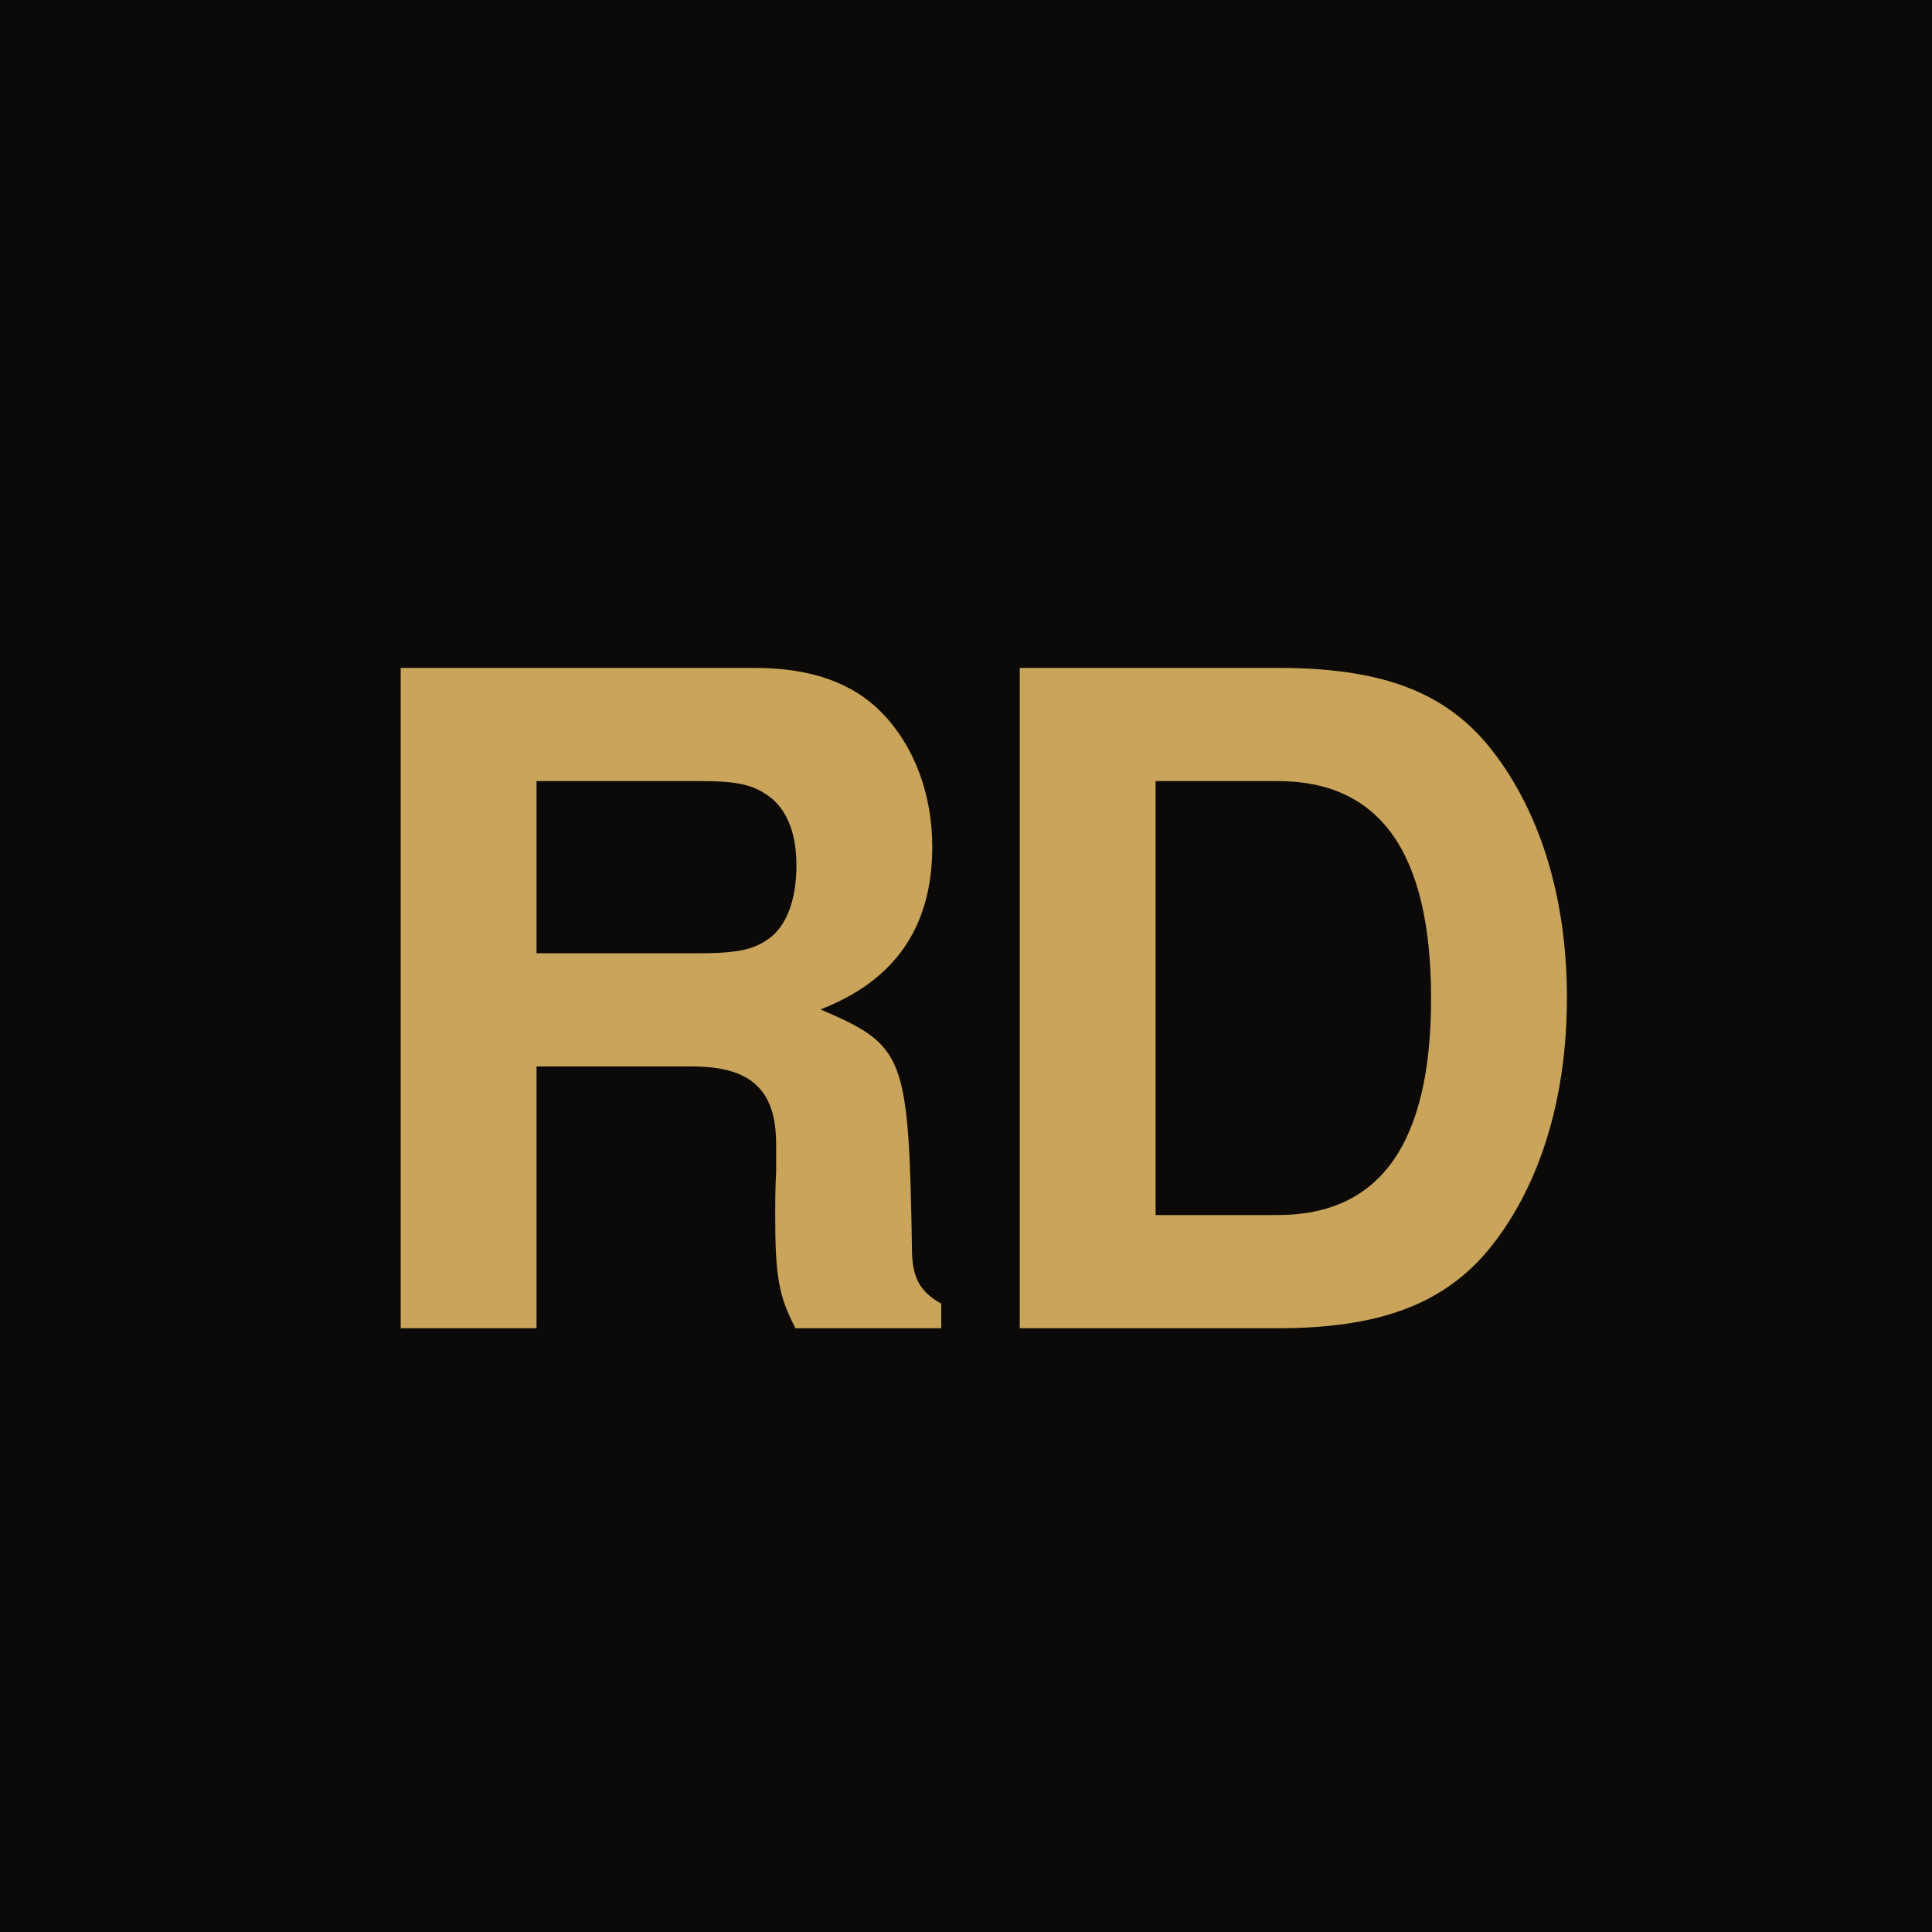
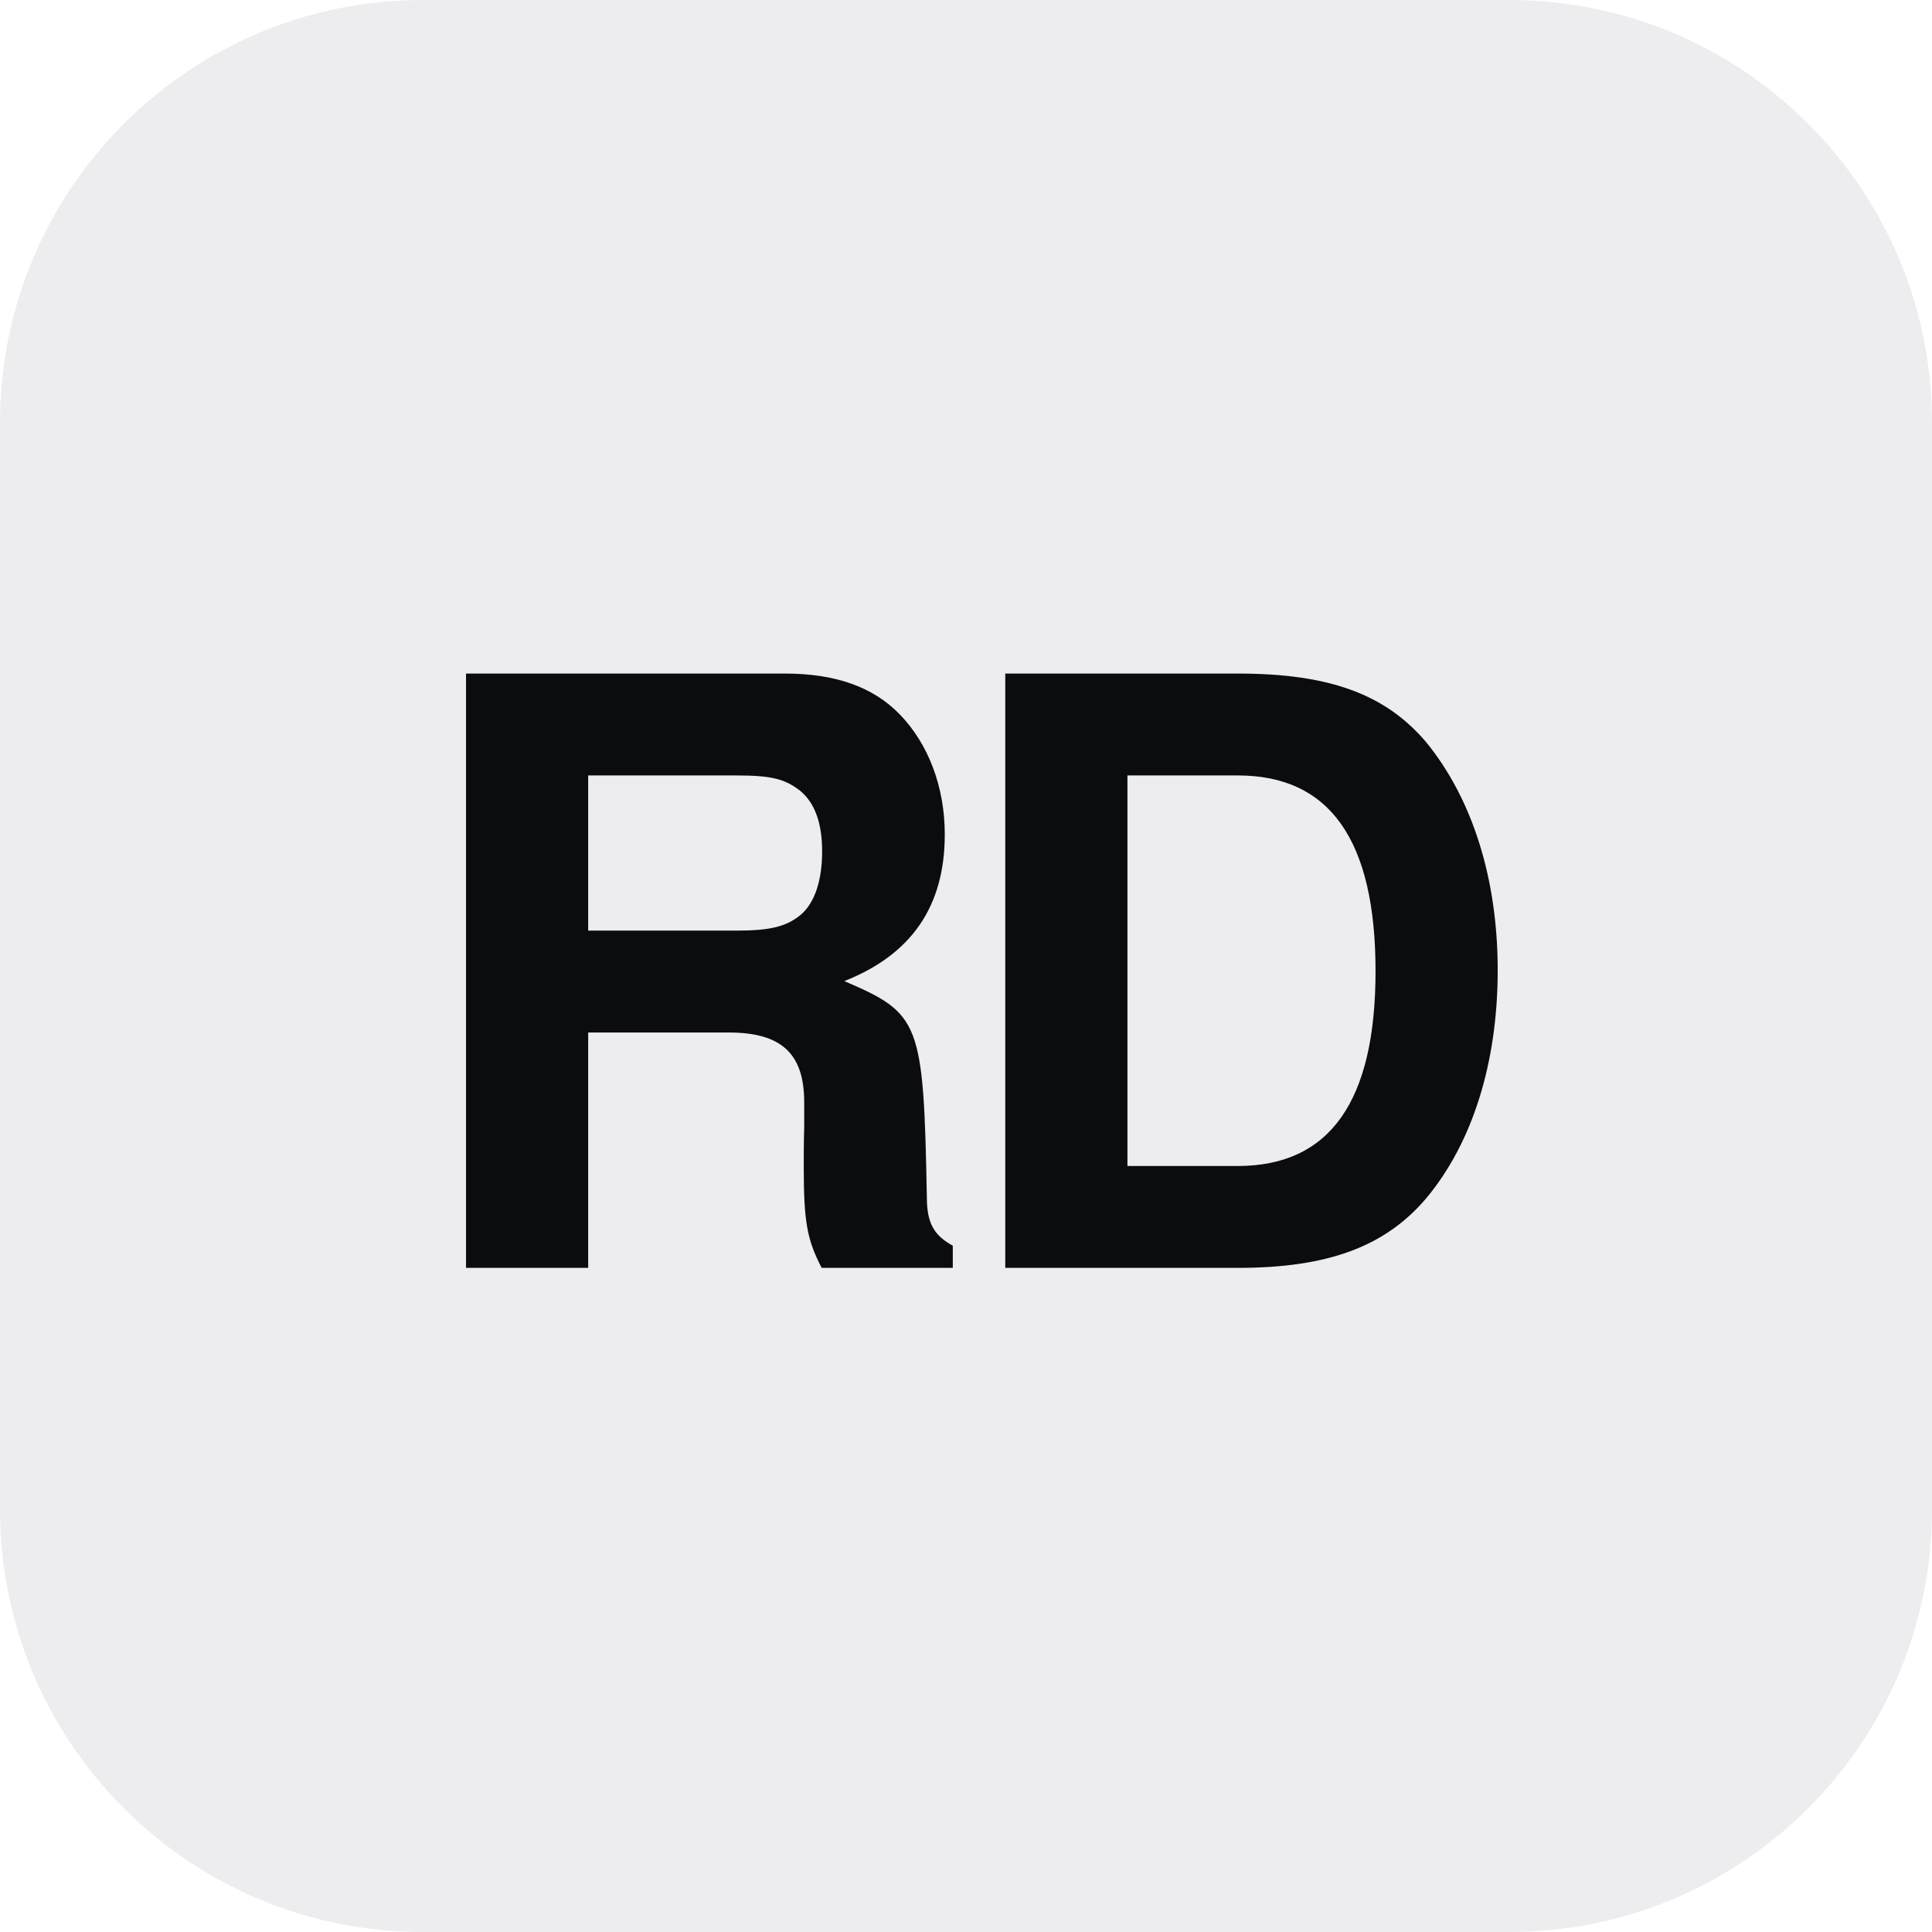
<svg xmlns="http://www.w3.org/2000/svg" viewBox="0 0 64 64">
-   <rect width="64" height="64" fill="#0c0a08" />
-   <text x="32" y="44" text-anchor="middle" font-family="Arial Black,Helvetica,Arial,sans-serif" font-weight="900" font-size="30" letter-spacing="-1" fill="#c9a45a">RD</text>
+   <rect width="64" height="64" rx="14" fill="#ededef" />
+   <text x="32" y="42" text-anchor="middle" font-family="Helvetica,Arial,sans-serif" font-weight="700" font-size="27" letter-spacing="-1.5" fill="#0b0c0e">RD</text>
</svg>
